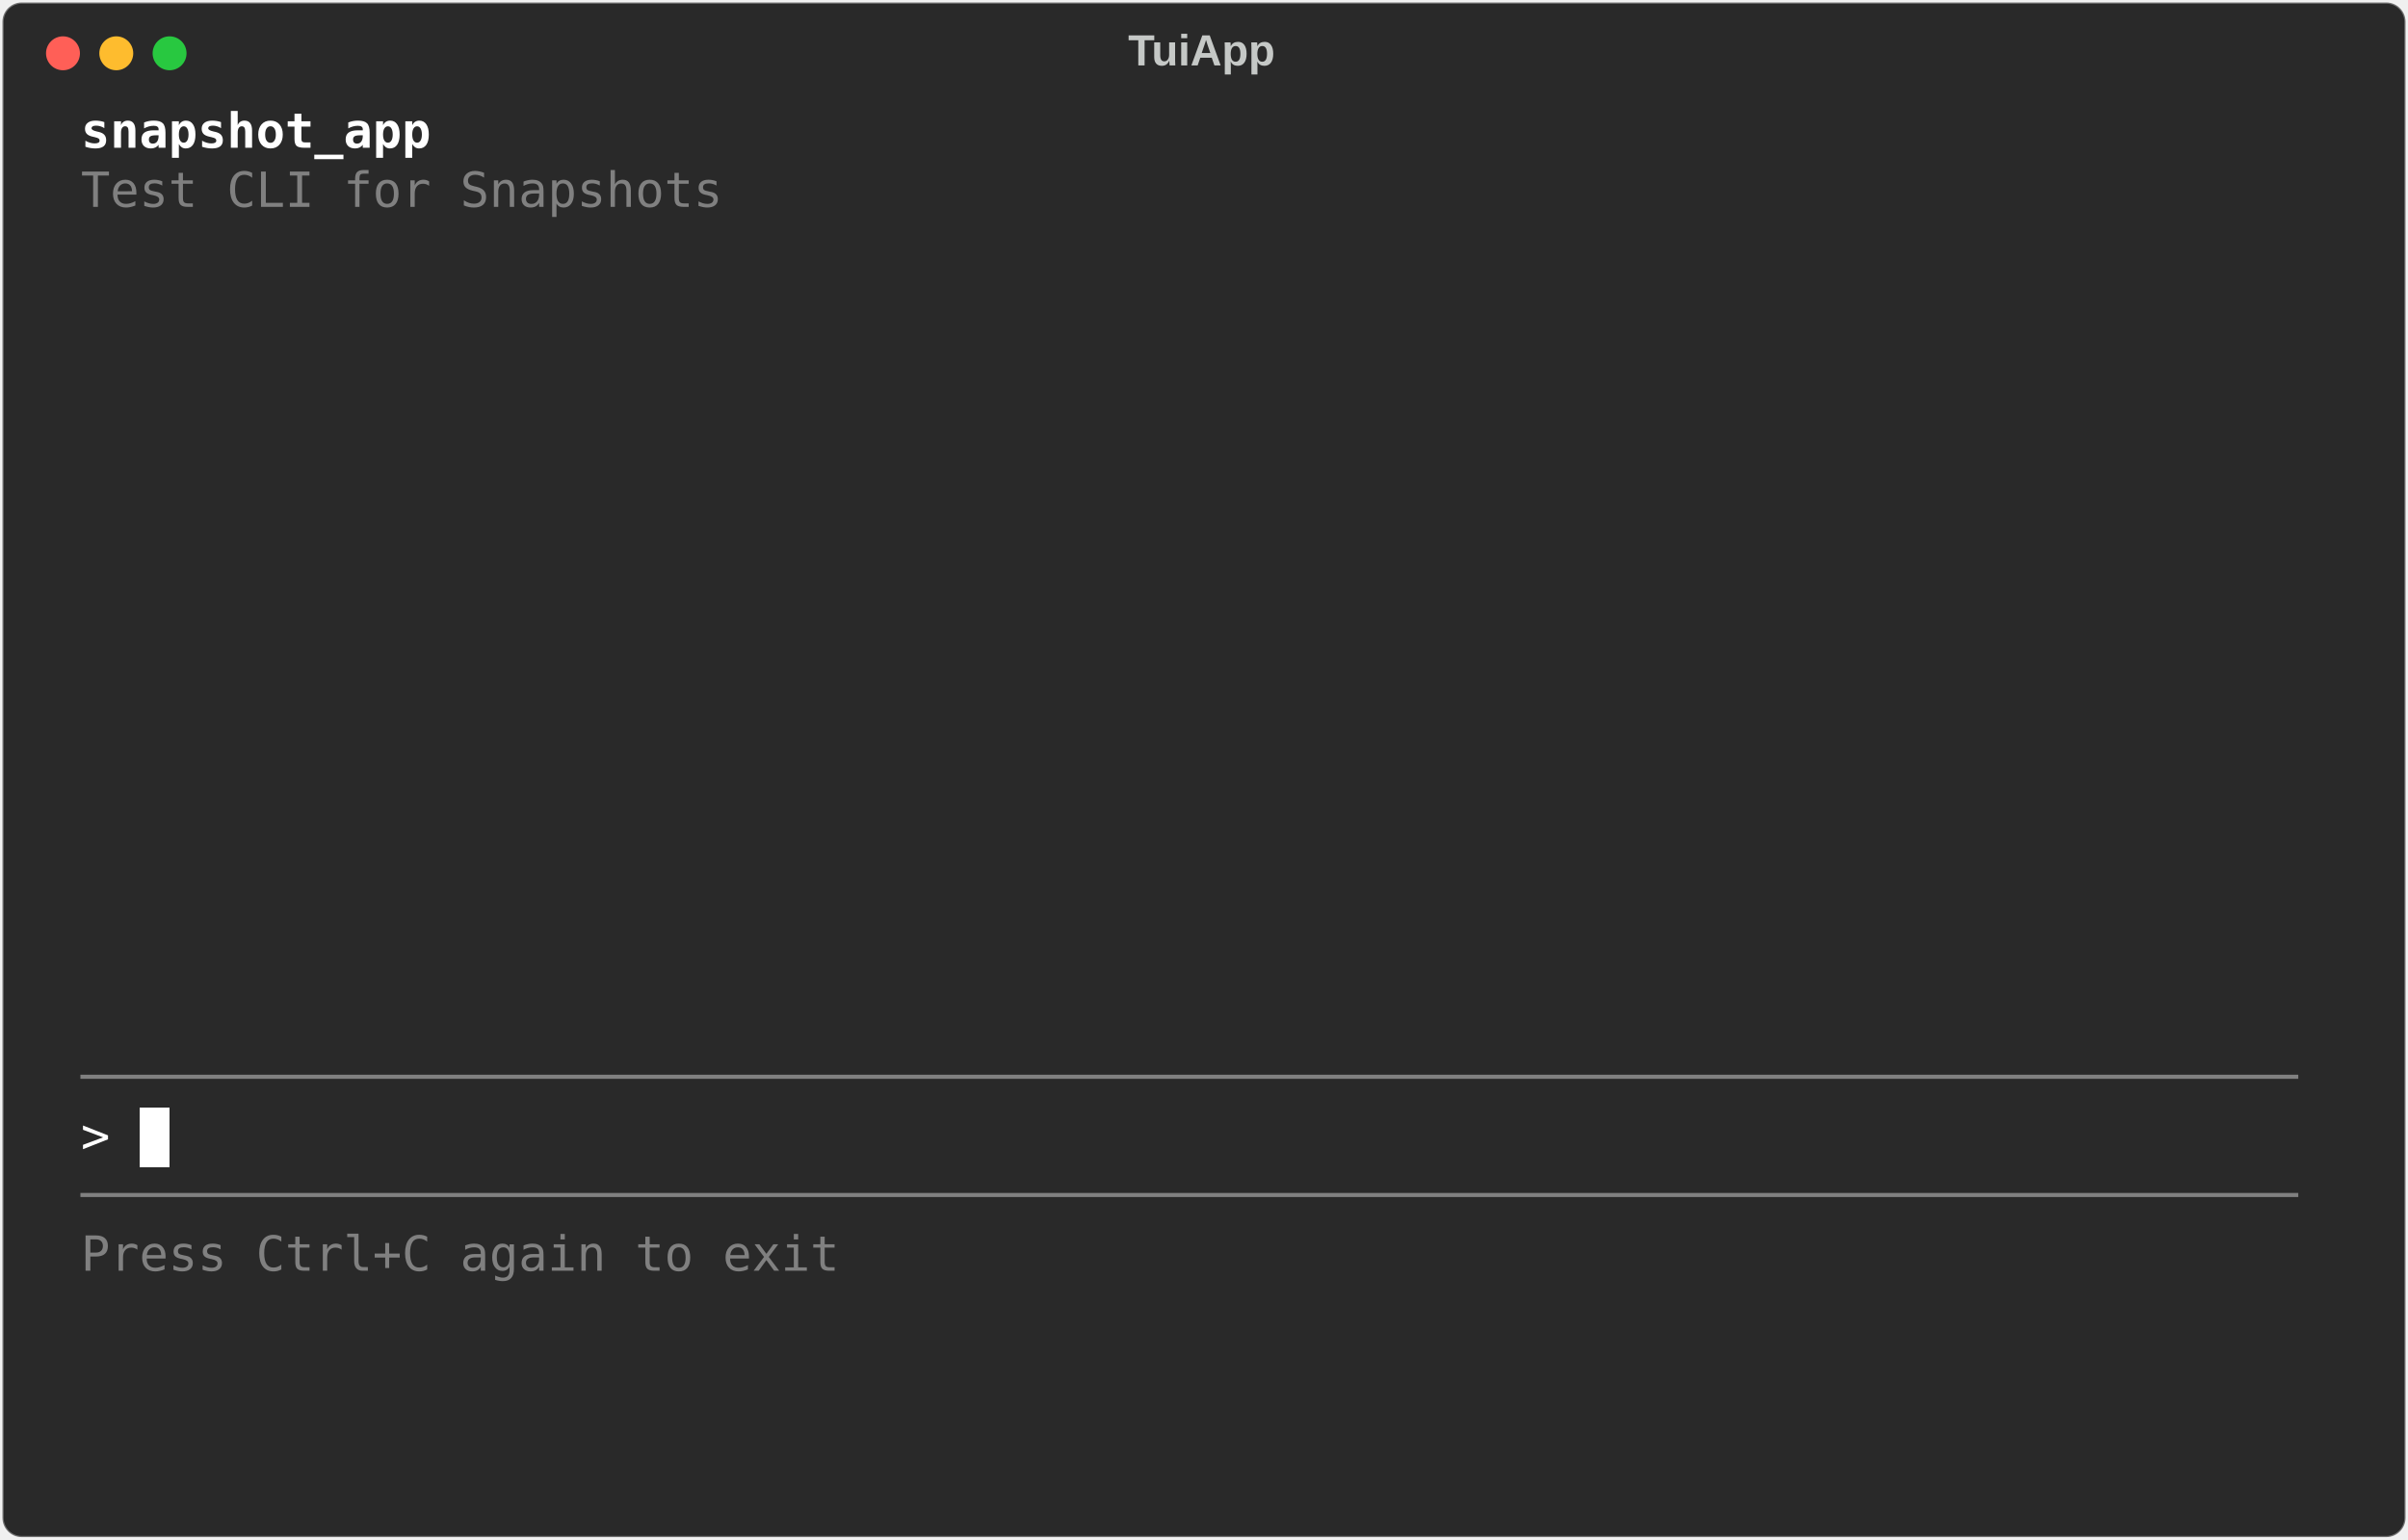
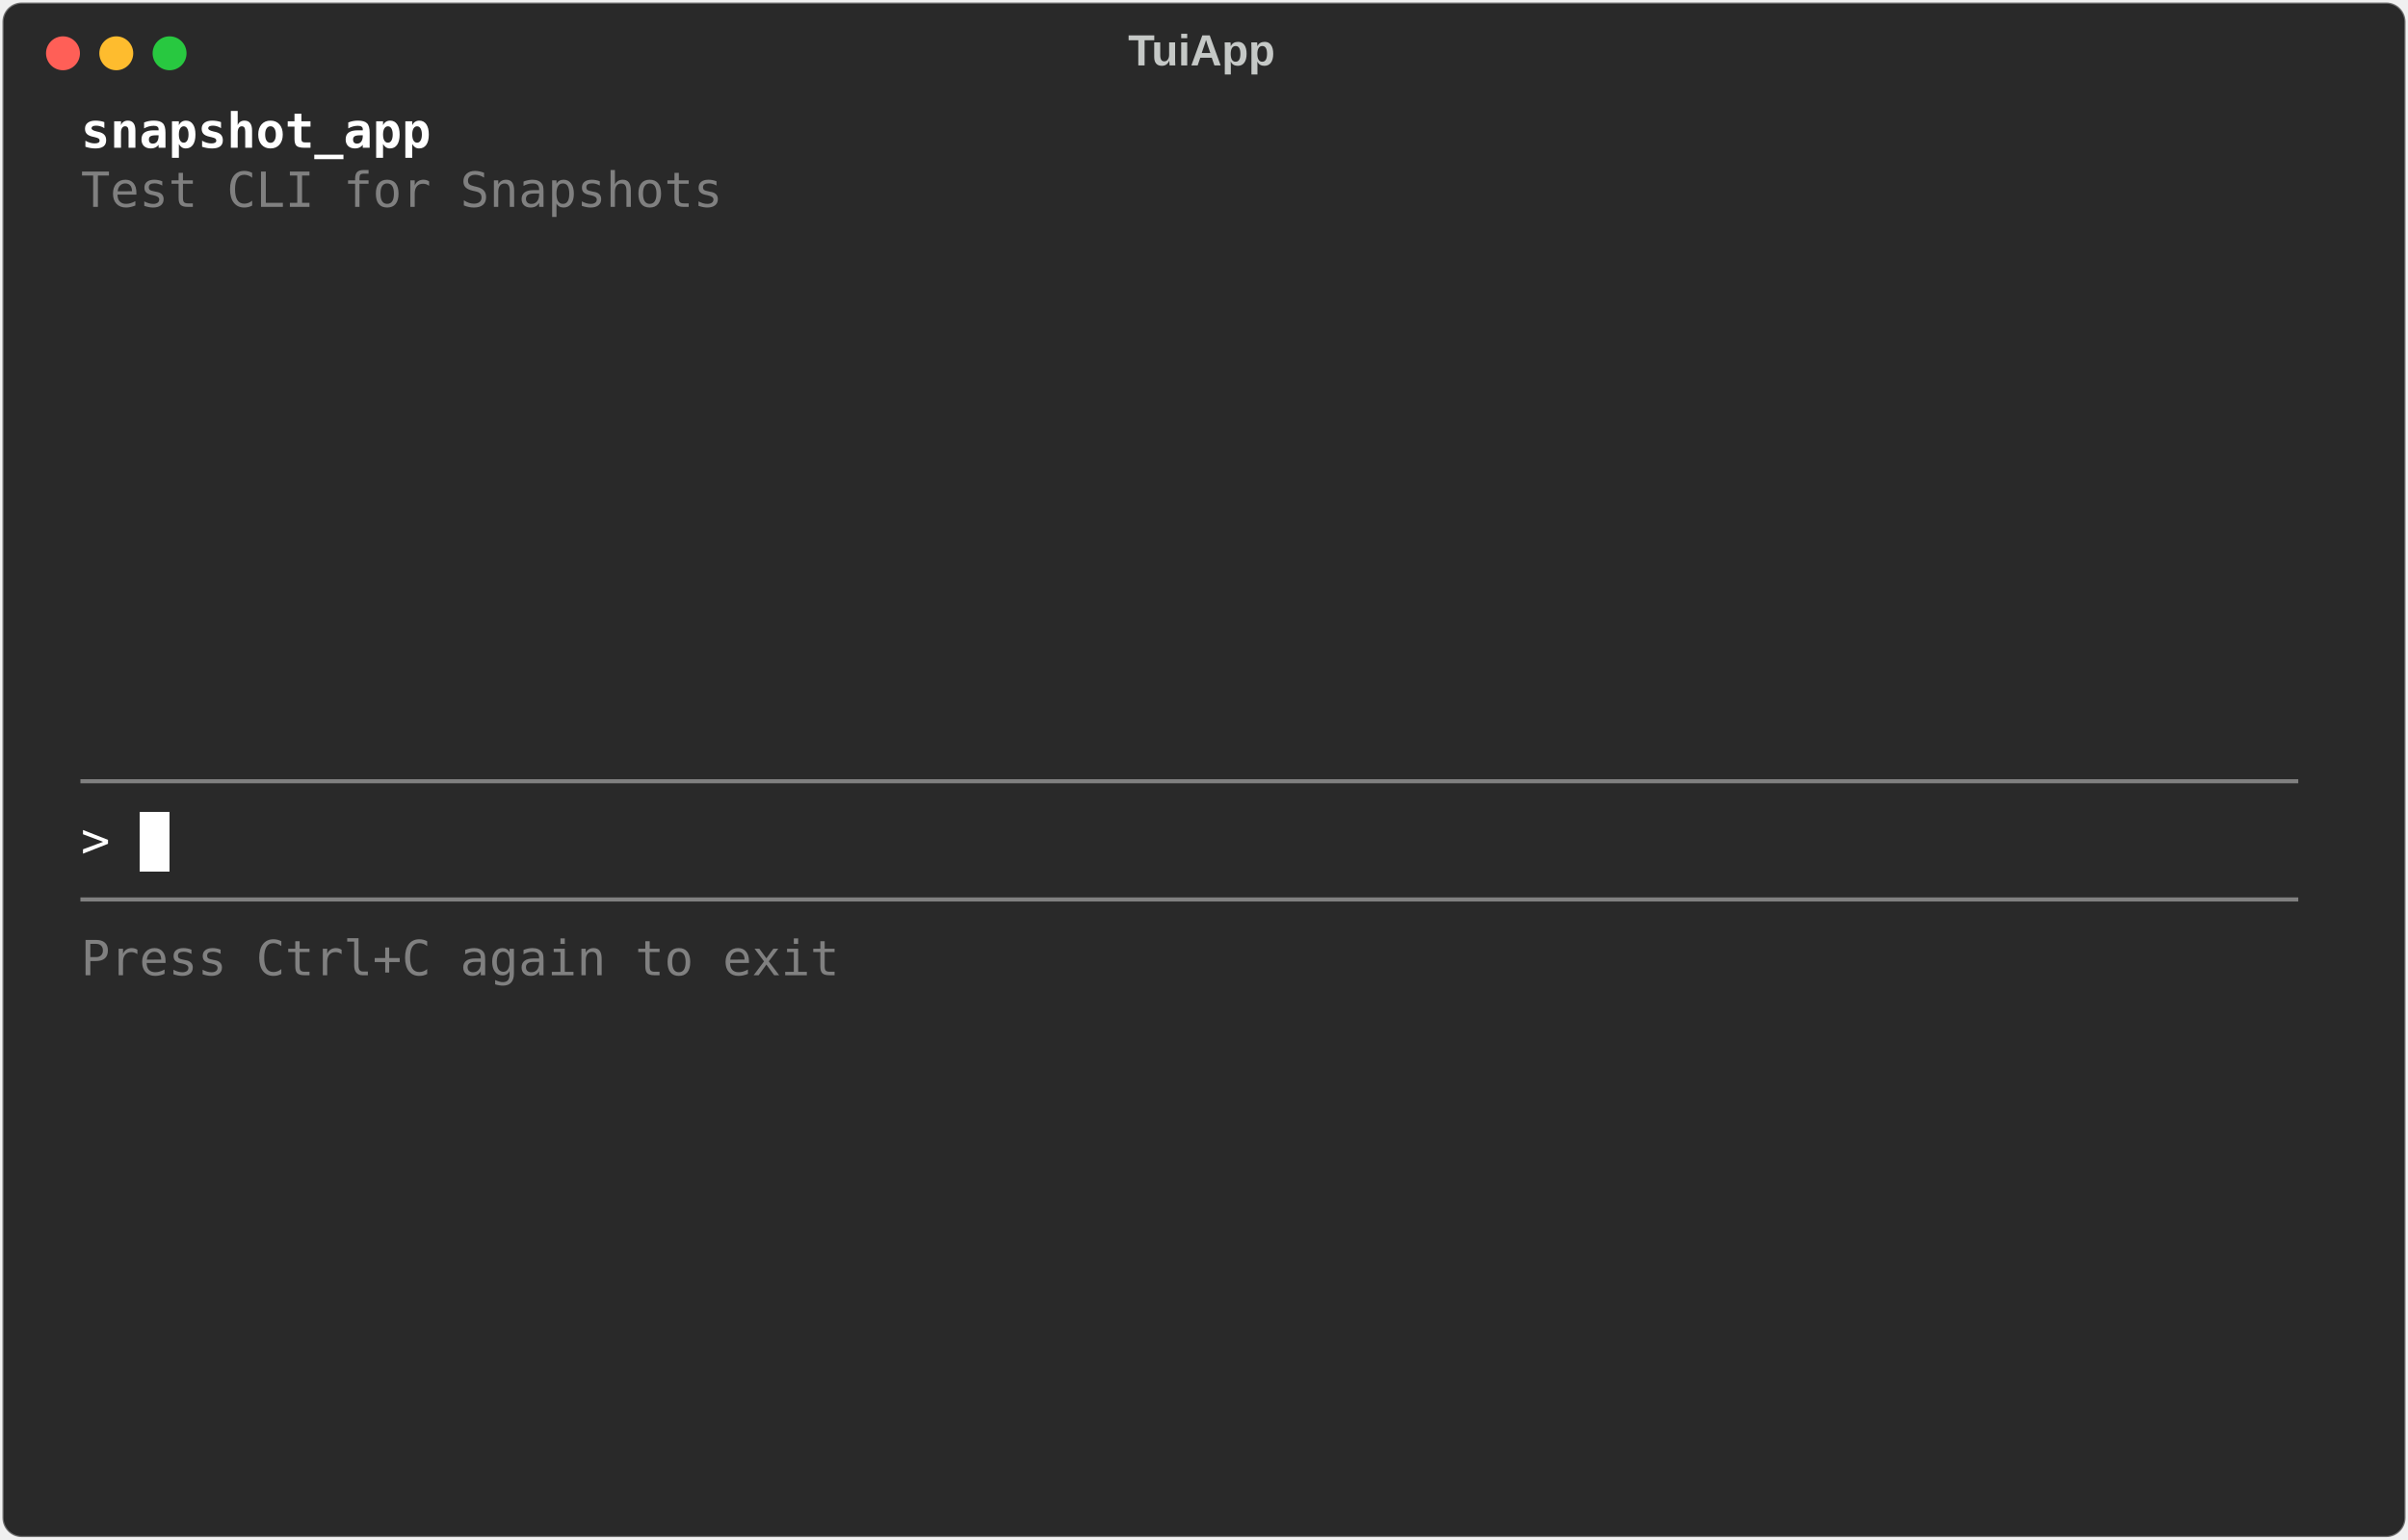
<svg xmlns="http://www.w3.org/2000/svg" class="rich-terminal" viewBox="0 0 994 635.6">
  <style>

    @font-face {
        font-family: "Fira Code";
        src: local("FiraCode-Regular"),
                url("https://cdnjs.cloudflare.com/ajax/libs/firacode/6.2.0/woff2/FiraCode-Regular.woff2") format("woff2"),
                url("https://cdnjs.cloudflare.com/ajax/libs/firacode/6.2.0/woff/FiraCode-Regular.woff") format("woff");
        font-style: normal;
        font-weight: 400;
    }
    @font-face {
        font-family: "Fira Code";
        src: local("FiraCode-Bold"),
                url("https://cdnjs.cloudflare.com/ajax/libs/firacode/6.2.0/woff2/FiraCode-Bold.woff2") format("woff2"),
                url("https://cdnjs.cloudflare.com/ajax/libs/firacode/6.2.0/woff/FiraCode-Bold.woff") format("woff");
        font-style: bold;
        font-weight: 700;
    }

    .terminal-matrix {
        font-family: Fira Code, monospace;
        font-size: 20px;
        line-height: 24.4px;
        font-variant-east-asian: full-width;
    }

    .terminal-title {
        font-size: 18px;
        font-weight: bold;
        font-family: arial;
    }

    .terminal-r1 { fill: #c5c8c6 }
.terminal-r2 { fill: #ffffff;font-weight: bold }
.terminal-r3 { fill: #808080 }
.terminal-r4 { fill: #ffffff }
.terminal-r5 { fill: #000000 }
    </style>
  <defs>
    <clipPath id="terminal-clip-terminal">
      <rect x="0" y="0" width="975.0" height="584.6" />
    </clipPath>
    <clipPath id="terminal-line-0">
      <rect x="0" y="1.5" width="976" height="24.65" />
    </clipPath>
    <clipPath id="terminal-line-1">
      <rect x="0" y="25.9" width="976" height="24.65" />
    </clipPath>
    <clipPath id="terminal-line-2">
      <rect x="0" y="50.3" width="976" height="24.65" />
    </clipPath>
    <clipPath id="terminal-line-3">
      <rect x="0" y="74.7" width="976" height="24.65" />
    </clipPath>
    <clipPath id="terminal-line-4">
      <rect x="0" y="99.1" width="976" height="24.65" />
    </clipPath>
    <clipPath id="terminal-line-5">
      <rect x="0" y="123.5" width="976" height="24.65" />
    </clipPath>
    <clipPath id="terminal-line-6">
      <rect x="0" y="147.9" width="976" height="24.65" />
    </clipPath>
    <clipPath id="terminal-line-7">
      <rect x="0" y="172.3" width="976" height="24.65" />
    </clipPath>
    <clipPath id="terminal-line-8">
      <rect x="0" y="196.7" width="976" height="24.65" />
    </clipPath>
    <clipPath id="terminal-line-9">
      <rect x="0" y="221.1" width="976" height="24.65" />
    </clipPath>
    <clipPath id="terminal-line-10">
      <rect x="0" y="245.5" width="976" height="24.65" />
    </clipPath>
    <clipPath id="terminal-line-11">
      <rect x="0" y="269.9" width="976" height="24.65" />
    </clipPath>
    <clipPath id="terminal-line-12">
      <rect x="0" y="294.3" width="976" height="24.65" />
    </clipPath>
    <clipPath id="terminal-line-13">
      <rect x="0" y="318.7" width="976" height="24.65" />
    </clipPath>
    <clipPath id="terminal-line-14">
      <rect x="0" y="343.1" width="976" height="24.65" />
    </clipPath>
    <clipPath id="terminal-line-15">
      <rect x="0" y="367.5" width="976" height="24.65" />
    </clipPath>
    <clipPath id="terminal-line-16">
      <rect x="0" y="391.9" width="976" height="24.65" />
    </clipPath>
    <clipPath id="terminal-line-17">
      <rect x="0" y="416.3" width="976" height="24.65" />
    </clipPath>
    <clipPath id="terminal-line-18">
      <rect x="0" y="440.7" width="976" height="24.65" />
    </clipPath>
    <clipPath id="terminal-line-19">
      <rect x="0" y="465.1" width="976" height="24.65" />
    </clipPath>
    <clipPath id="terminal-line-20">
      <rect x="0" y="489.5" width="976" height="24.65" />
    </clipPath>
    <clipPath id="terminal-line-21">
      <rect x="0" y="513.9" width="976" height="24.65" />
    </clipPath>
    <clipPath id="terminal-line-22">
      <rect x="0" y="538.3" width="976" height="24.65" />
    </clipPath>
  </defs>
  <rect fill="#292929" stroke="rgba(255,255,255,0.35)" stroke-width="1" x="1" y="1" width="992" height="633.6" rx="8" />
  <text class="terminal-title" fill="#c5c8c6" text-anchor="middle" x="496" y="27">TuiApp</text>
  <g transform="translate(26,22)">
    <circle cx="0" cy="0" r="7" fill="#ff5f57" />
    <circle cx="22" cy="0" r="7" fill="#febc2e" />
    <circle cx="44" cy="0" r="7" fill="#28c840" />
  </g>
  <g transform="translate(9, 41)" clip-path="url(#terminal-clip-terminal)">
-     <rect fill="#ffffff" x="48.8" y="416.3" width="12.2" height="24.65" shape-rendering="crispEdges" />
+     <rect fill="#ffffff" x="48.8" y="294.3" width="12.2" height="24.65" shape-rendering="crispEdges" />
    <g class="terminal-matrix">
      <text class="terminal-r2" x="24.4" y="20" textLength="146.4" clip-path="url(#terminal-line-0)">snapshot_app</text>
      <text class="terminal-r1" x="976" y="20" textLength="12.2" clip-path="url(#terminal-line-0)">
</text>
      <text class="terminal-r3" x="24.4" y="44.4" textLength="268.4" clip-path="url(#terminal-line-1)">Test CLI for Snapshots</text>
      <text class="terminal-r1" x="976" y="44.4" textLength="12.2" clip-path="url(#terminal-line-1)">
</text>
      <text class="terminal-r1" x="976" y="68.8" textLength="12.2" clip-path="url(#terminal-line-2)">
</text>
      <text class="terminal-r1" x="976" y="93.2" textLength="12.2" clip-path="url(#terminal-line-3)">
</text>
      <text class="terminal-r1" x="976" y="117.6" textLength="12.2" clip-path="url(#terminal-line-4)">
</text>
      <text class="terminal-r1" x="976" y="142" textLength="12.2" clip-path="url(#terminal-line-5)">
</text>
      <text class="terminal-r1" x="976" y="166.4" textLength="12.2" clip-path="url(#terminal-line-6)">
</text>
      <text class="terminal-r1" x="976" y="190.8" textLength="12.2" clip-path="url(#terminal-line-7)">
</text>
      <text class="terminal-r1" x="976" y="215.2" textLength="12.2" clip-path="url(#terminal-line-8)">
</text>
      <text class="terminal-r1" x="976" y="239.6" textLength="12.2" clip-path="url(#terminal-line-9)">
</text>
      <text class="terminal-r1" x="976" y="264" textLength="12.2" clip-path="url(#terminal-line-10)">
</text>
+       <text class="terminal-r3" x="24.4" y="288.4" textLength="927.2" clip-path="url(#terminal-line-11)">────────────────────────────────────────────────────────────────────────────</text>
      <text class="terminal-r1" x="976" y="288.4" textLength="12.2" clip-path="url(#terminal-line-11)">
</text>
+       <text class="terminal-r4" x="24.4" y="312.8" textLength="24.4" clip-path="url(#terminal-line-12)">&gt; </text>
      <text class="terminal-r1" x="976" y="312.8" textLength="12.2" clip-path="url(#terminal-line-12)">
</text>
+       <text class="terminal-r3" x="24.4" y="337.2" textLength="927.2" clip-path="url(#terminal-line-13)">────────────────────────────────────────────────────────────────────────────</text>
      <text class="terminal-r1" x="976" y="337.2" textLength="12.2" clip-path="url(#terminal-line-13)">
</text>
+       <text class="terminal-r3" x="24.4" y="361.6" textLength="317.2" clip-path="url(#terminal-line-14)">Press Ctrl+C again to exit</text>
      <text class="terminal-r1" x="976" y="361.6" textLength="12.2" clip-path="url(#terminal-line-14)">
</text>
      <text class="terminal-r1" x="976" y="386" textLength="12.2" clip-path="url(#terminal-line-15)">
</text>
-       <text class="terminal-r3" x="24.4" y="410.4" textLength="927.2" clip-path="url(#terminal-line-16)">────────────────────────────────────────────────────────────────────────────</text>
      <text class="terminal-r1" x="976" y="410.4" textLength="12.2" clip-path="url(#terminal-line-16)">
</text>
-       <text class="terminal-r4" x="24.4" y="434.8" textLength="24.4" clip-path="url(#terminal-line-17)">&gt; </text>
      <text class="terminal-r1" x="976" y="434.8" textLength="12.2" clip-path="url(#terminal-line-17)">
</text>
-       <text class="terminal-r3" x="24.4" y="459.2" textLength="927.2" clip-path="url(#terminal-line-18)">────────────────────────────────────────────────────────────────────────────</text>
      <text class="terminal-r1" x="976" y="459.2" textLength="12.2" clip-path="url(#terminal-line-18)">
</text>
-       <text class="terminal-r3" x="24.4" y="483.6" textLength="317.2" clip-path="url(#terminal-line-19)">Press Ctrl+C again to exit</text>
      <text class="terminal-r1" x="976" y="483.6" textLength="12.2" clip-path="url(#terminal-line-19)">
</text>
      <text class="terminal-r1" x="976" y="508" textLength="12.2" clip-path="url(#terminal-line-20)">
</text>
      <text class="terminal-r1" x="976" y="532.4" textLength="12.2" clip-path="url(#terminal-line-21)">
</text>
      <text class="terminal-r1" x="976" y="556.8" textLength="12.2" clip-path="url(#terminal-line-22)">
</text>
    </g>
  </g>
</svg>
